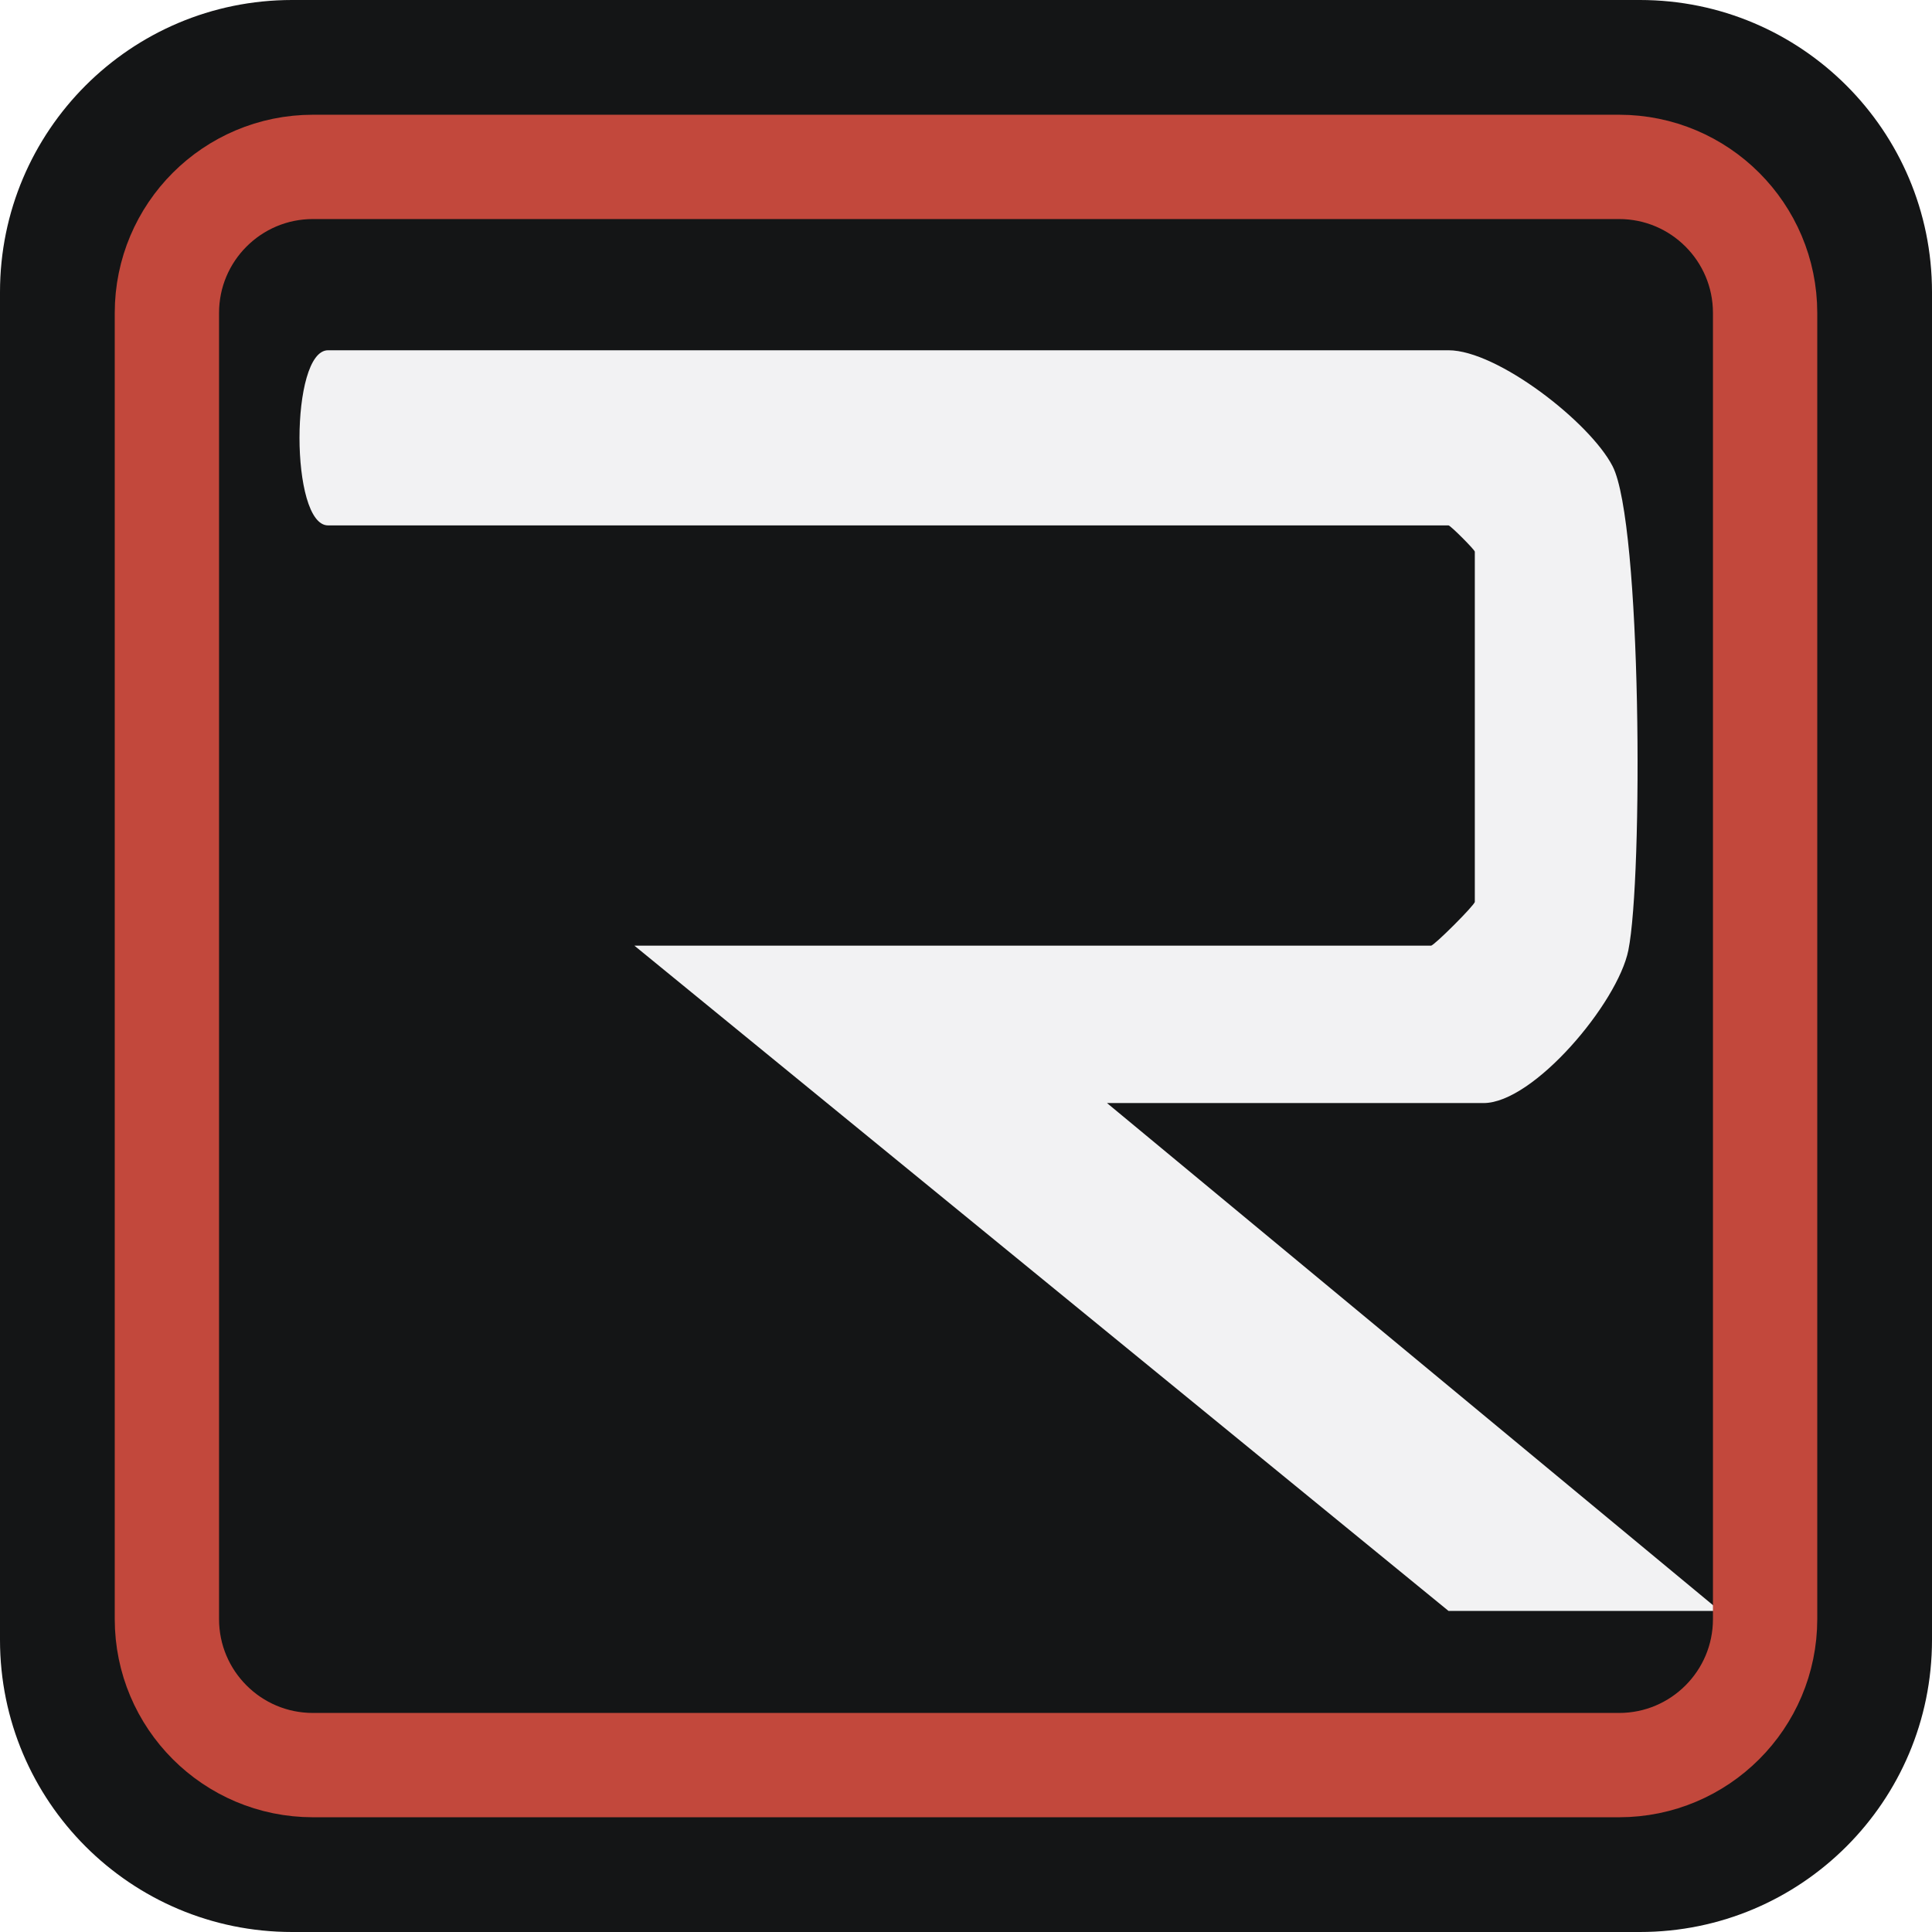
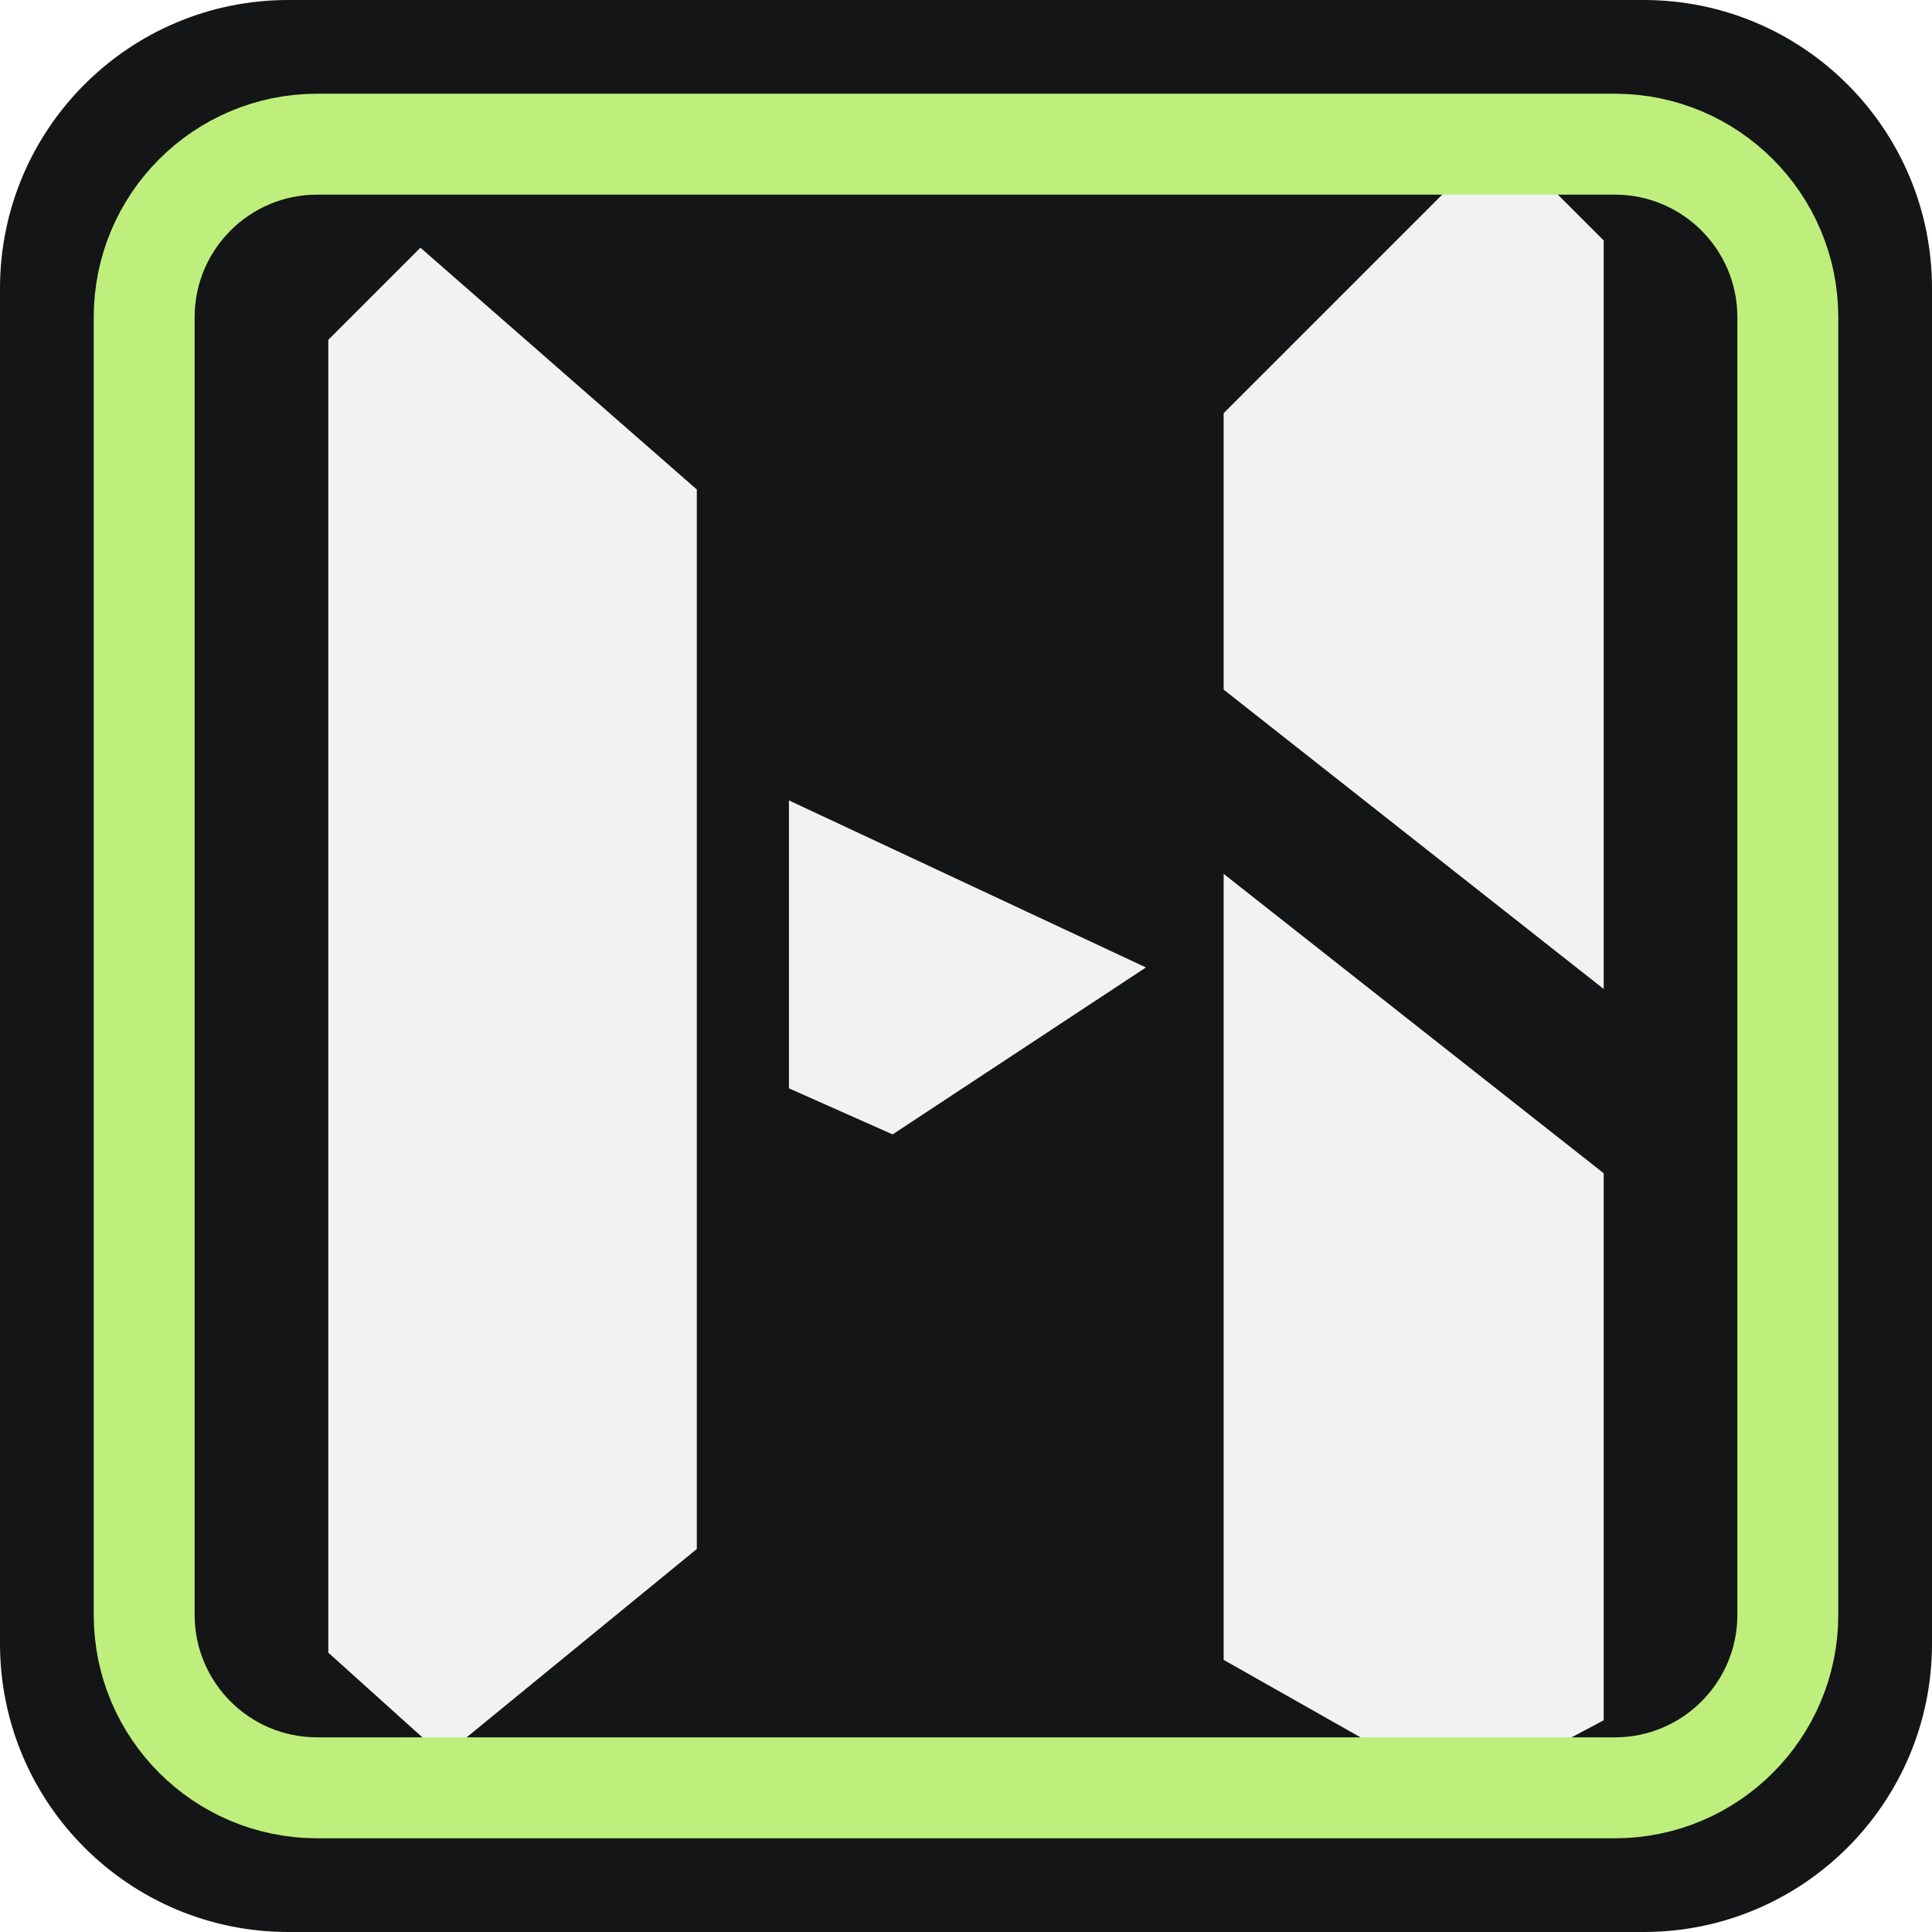
- <svg xmlns="http://www.w3.org/2000/svg" viewBox="0 0 185.22 185.22">
-   <rect width="185.22" height="185.22" rx="28" fill="#141516" />
-   <path fill="#f2f2f3" d="M106.14,105.76l58.75,48.68h-26.02l-78.05-63.78h76.37c.3,0,4.2-3.9,4.2-4.2v-33.57c0-.18-2.34-2.52-2.52-2.52H31.45c-3.65,0-3.65-16.79,0-16.79h107.42c4.68,0,13.57,6.91,15.73,11.12,2.8,5.45,2.92,39.41,1.51,46.4-1.02,5.06-9.09,14.65-13.88,14.65h-36.09Z" />
-   <rect fill="none" stroke="#c2483c" stroke-width="10" stroke-miterlimit="10" x="16" y="16" width="153.22" height="153.22" rx="14" />
+ <svg xmlns="http://www.w3.org/2000/svg" viewBox="0 0 268 268">
+   <rect width="268" height="268" rx="40" fill="#141516" />
+   <g transform="translate(45.54,18.98)" fill="#f2f2f3">
+     <polygon points="0 28.16 0 210.27 15.97 224.65 51.12 195.89 51.12 48.92 12.78 15.38 0 28.16" />
+     <polygon points="63.9 92.05 63.9 131.99 78.28 138.38 113.42 115.22 63.9 92.05" />
+     <polygon points="124.2 38.34 124.2 76.68 176.92 118.21 176.92 14.38 162.54 0 124.2 38.34" />
+     <polygon points="124.2 102.24 176.92 143.77 176.92 219.65 157.35 230.04 124.2 211.27 124.2 102.24" />
+   </g>
+   <rect fill="none" stroke="#beef7d" stroke-width="14" stroke-miterlimit="10" x="20" y="20" width="228" height="228" rx="24" />
</svg>
